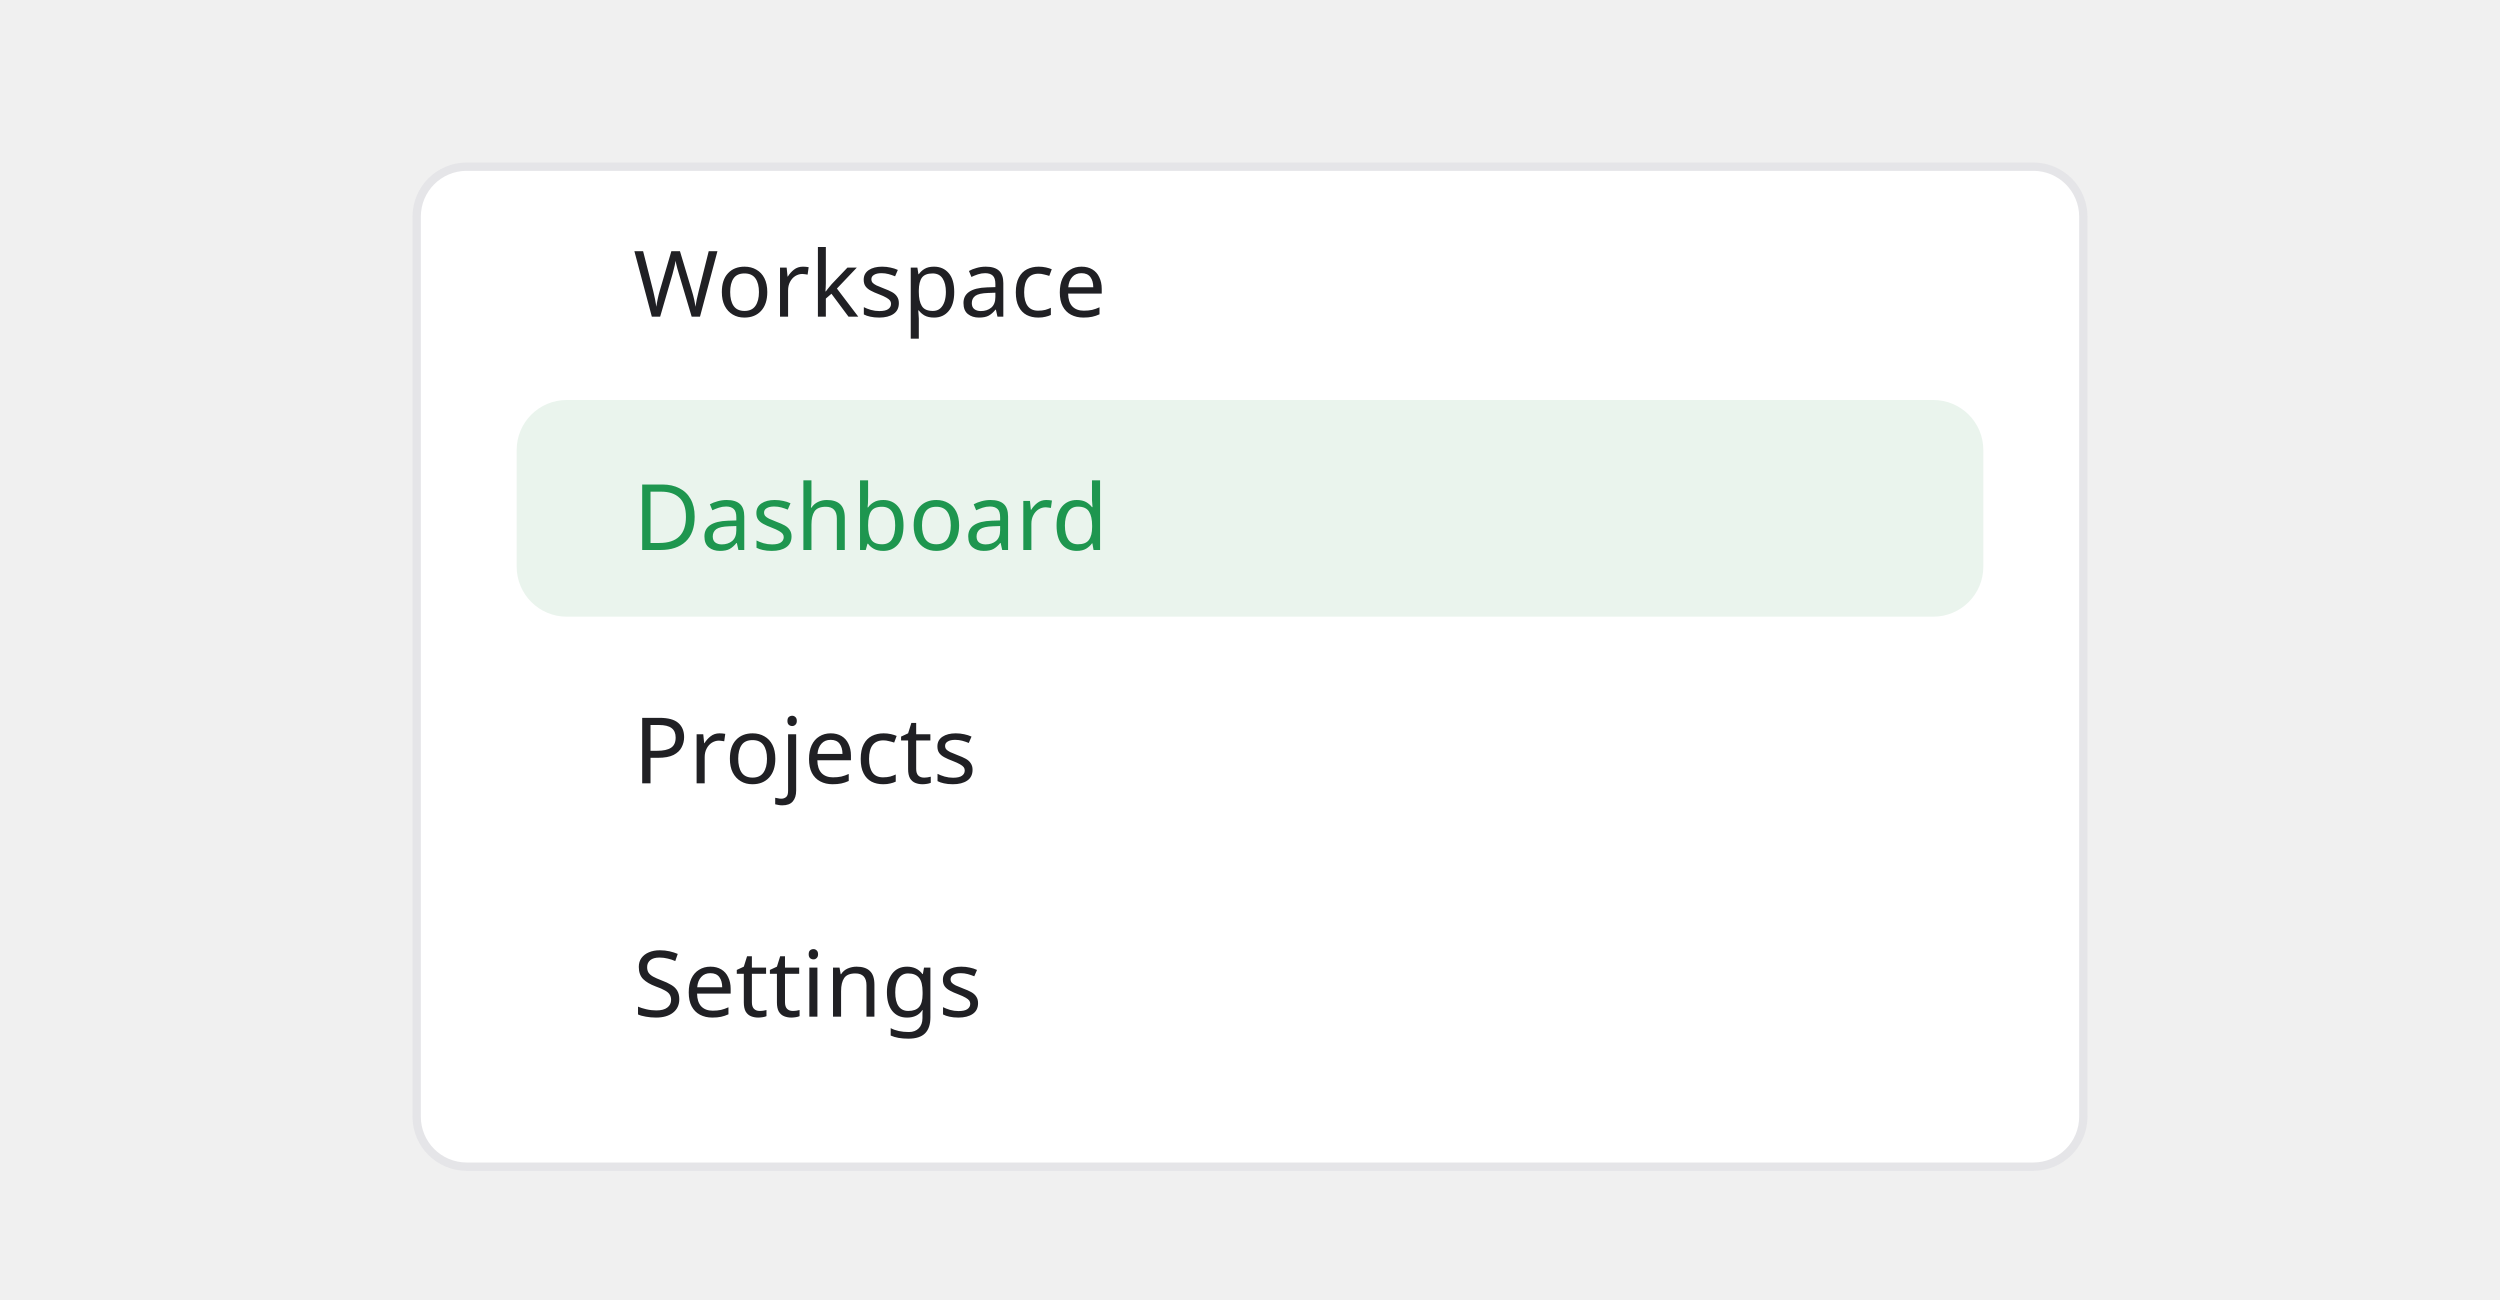
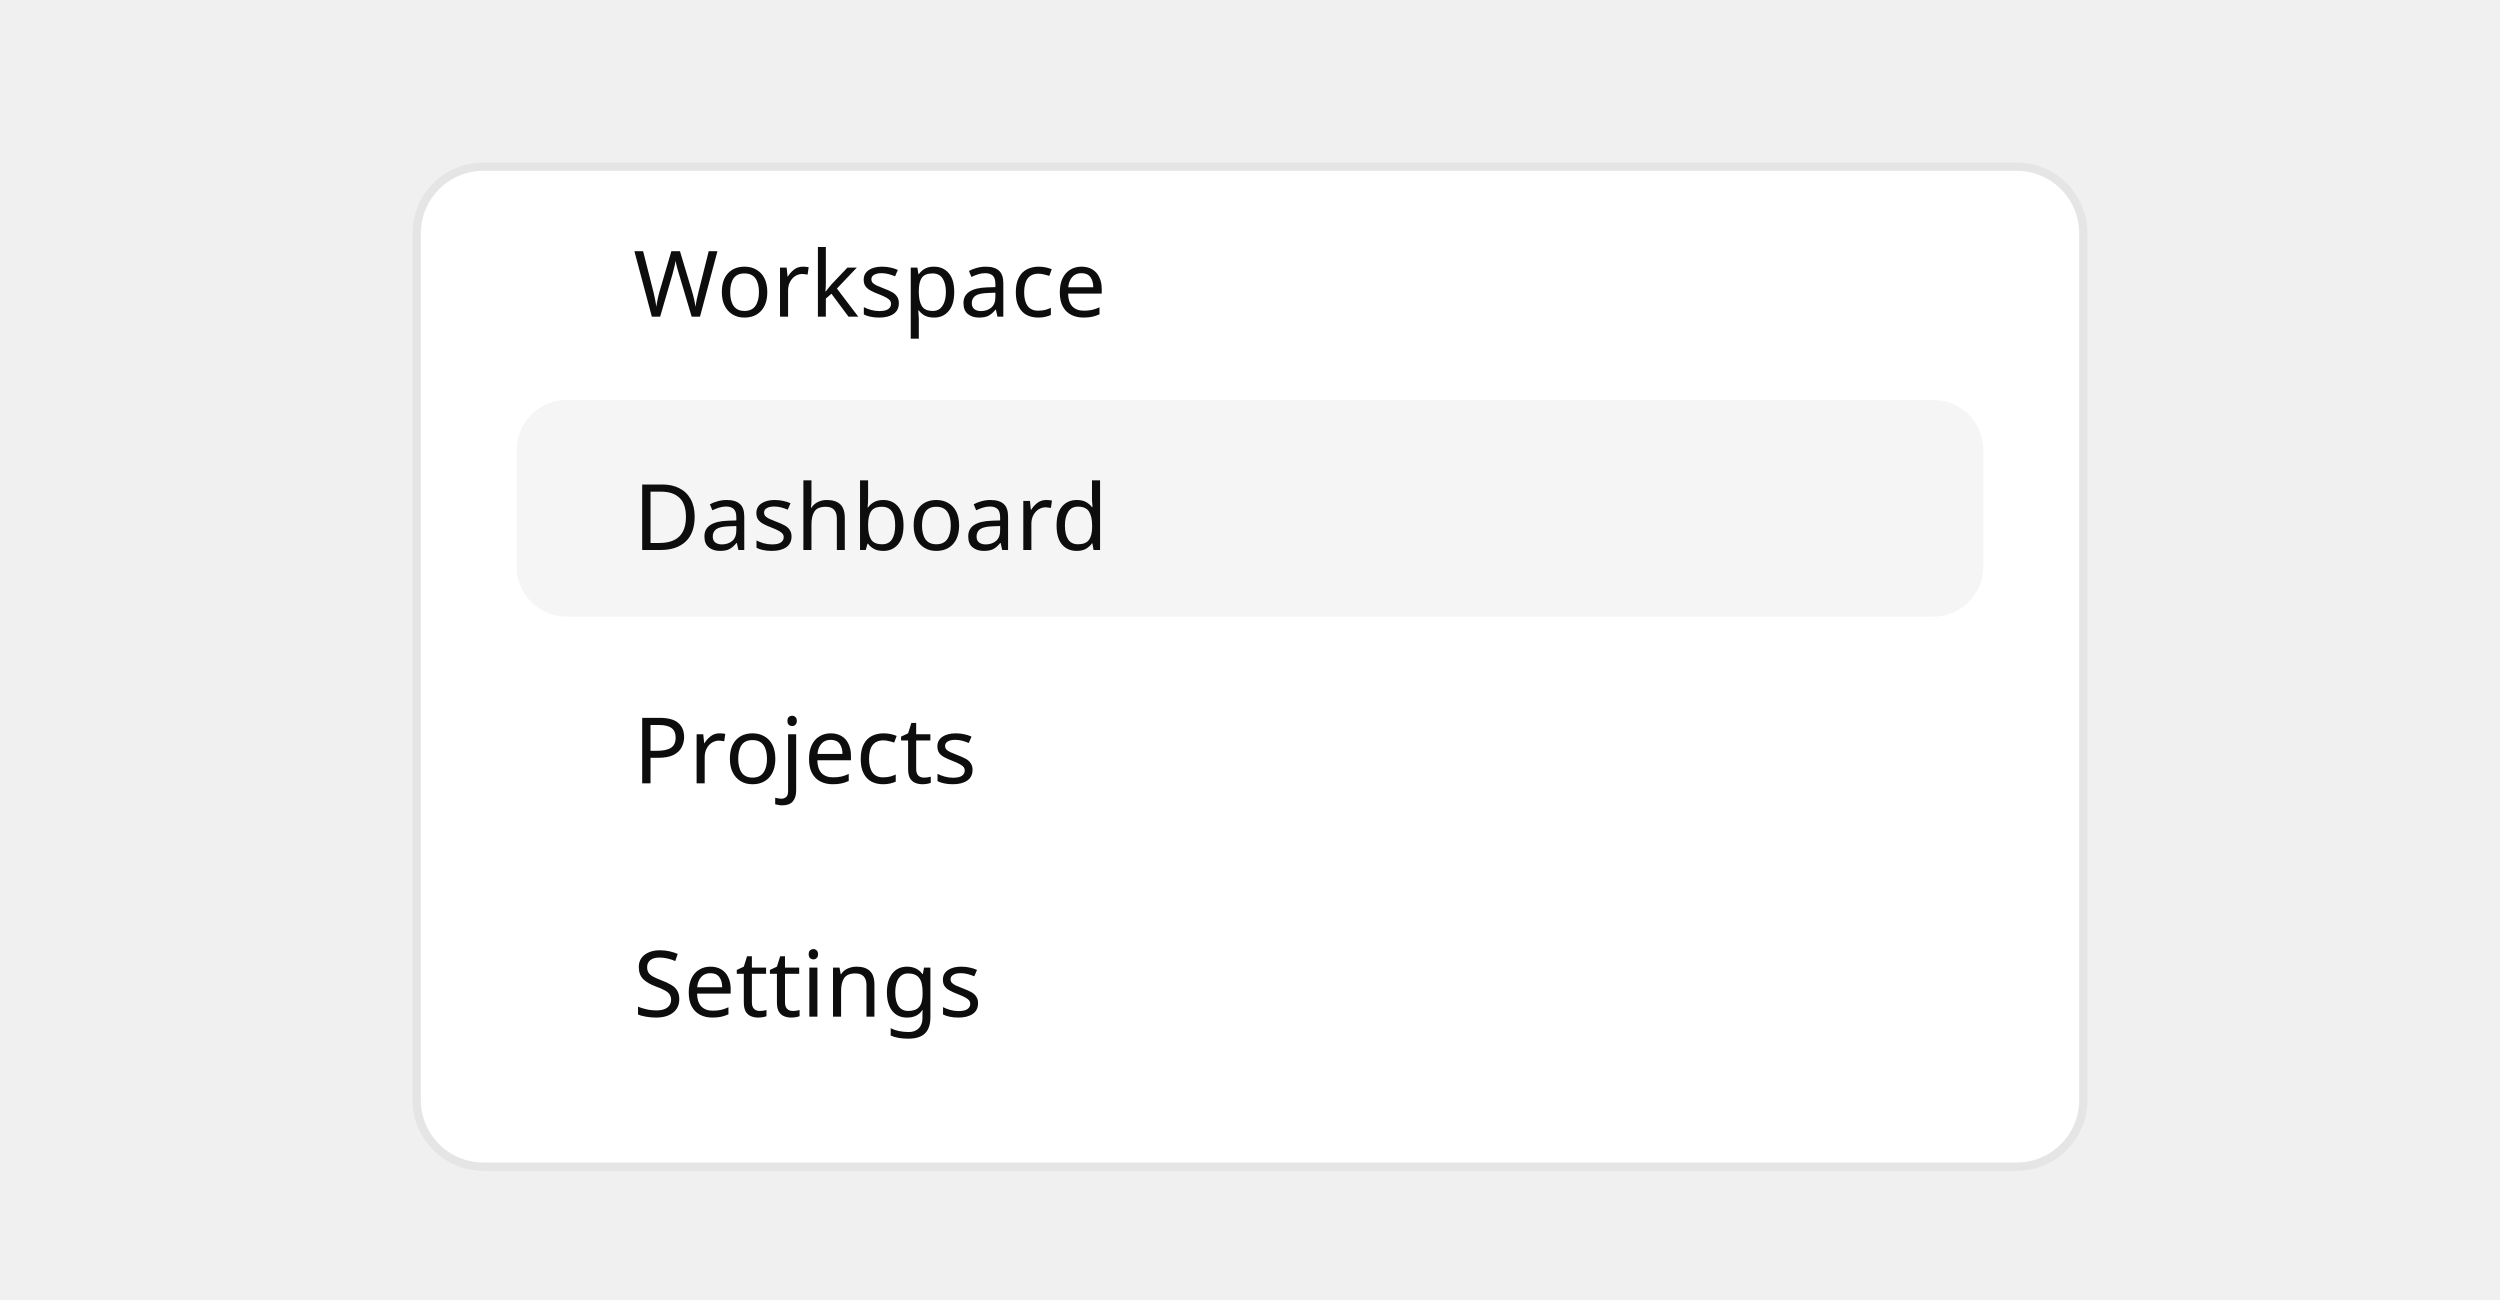
<svg xmlns="http://www.w3.org/2000/svg" viewBox="0 0 300 156" fill="none" role="img" aria-label="menu">
-   <rect x="50" y="20" width="200" height="120" rx="6" fill="#fff" stroke="#e5e5e8" />
-   <rect x="62" y="48" width="176" height="26" rx="6" fill="#eaf4ed" stroke="none" />
-   <text x="76" y="38" font-size="11" fill="#202024" font-family="system-ui,sans-serif">Workspace</text>
-   <text x="76" y="66" font-size="11" fill="#1e964f" font-family="system-ui,sans-serif">Dashboard</text>
-   <text x="76" y="94" font-size="11" fill="#202024" font-family="system-ui,sans-serif">Projects</text>
-   <text x="76" y="122" font-size="11" fill="#202024" font-family="system-ui,sans-serif">Settings</text>
+   <rect x="50" y="20" width="200" height="120" rx="8" fill="#fff" stroke="#e5e5e5" />
+   <rect x="62" y="48" width="176" height="26" rx="6" fill="#f5f5f5" stroke="none" />
+   <text x="76" y="38" font-size="11" fill="#0d0d0d" font-family="system-ui,sans-serif">Workspace</text>
+   <text x="76" y="66" font-size="11" fill="#0d0d0d" font-family="system-ui,sans-serif">Dashboard</text>
+   <text x="76" y="94" font-size="11" fill="#0d0d0d" font-family="system-ui,sans-serif">Projects</text>
+   <text x="76" y="122" font-size="11" fill="#0d0d0d" font-family="system-ui,sans-serif">Settings</text>
</svg>
